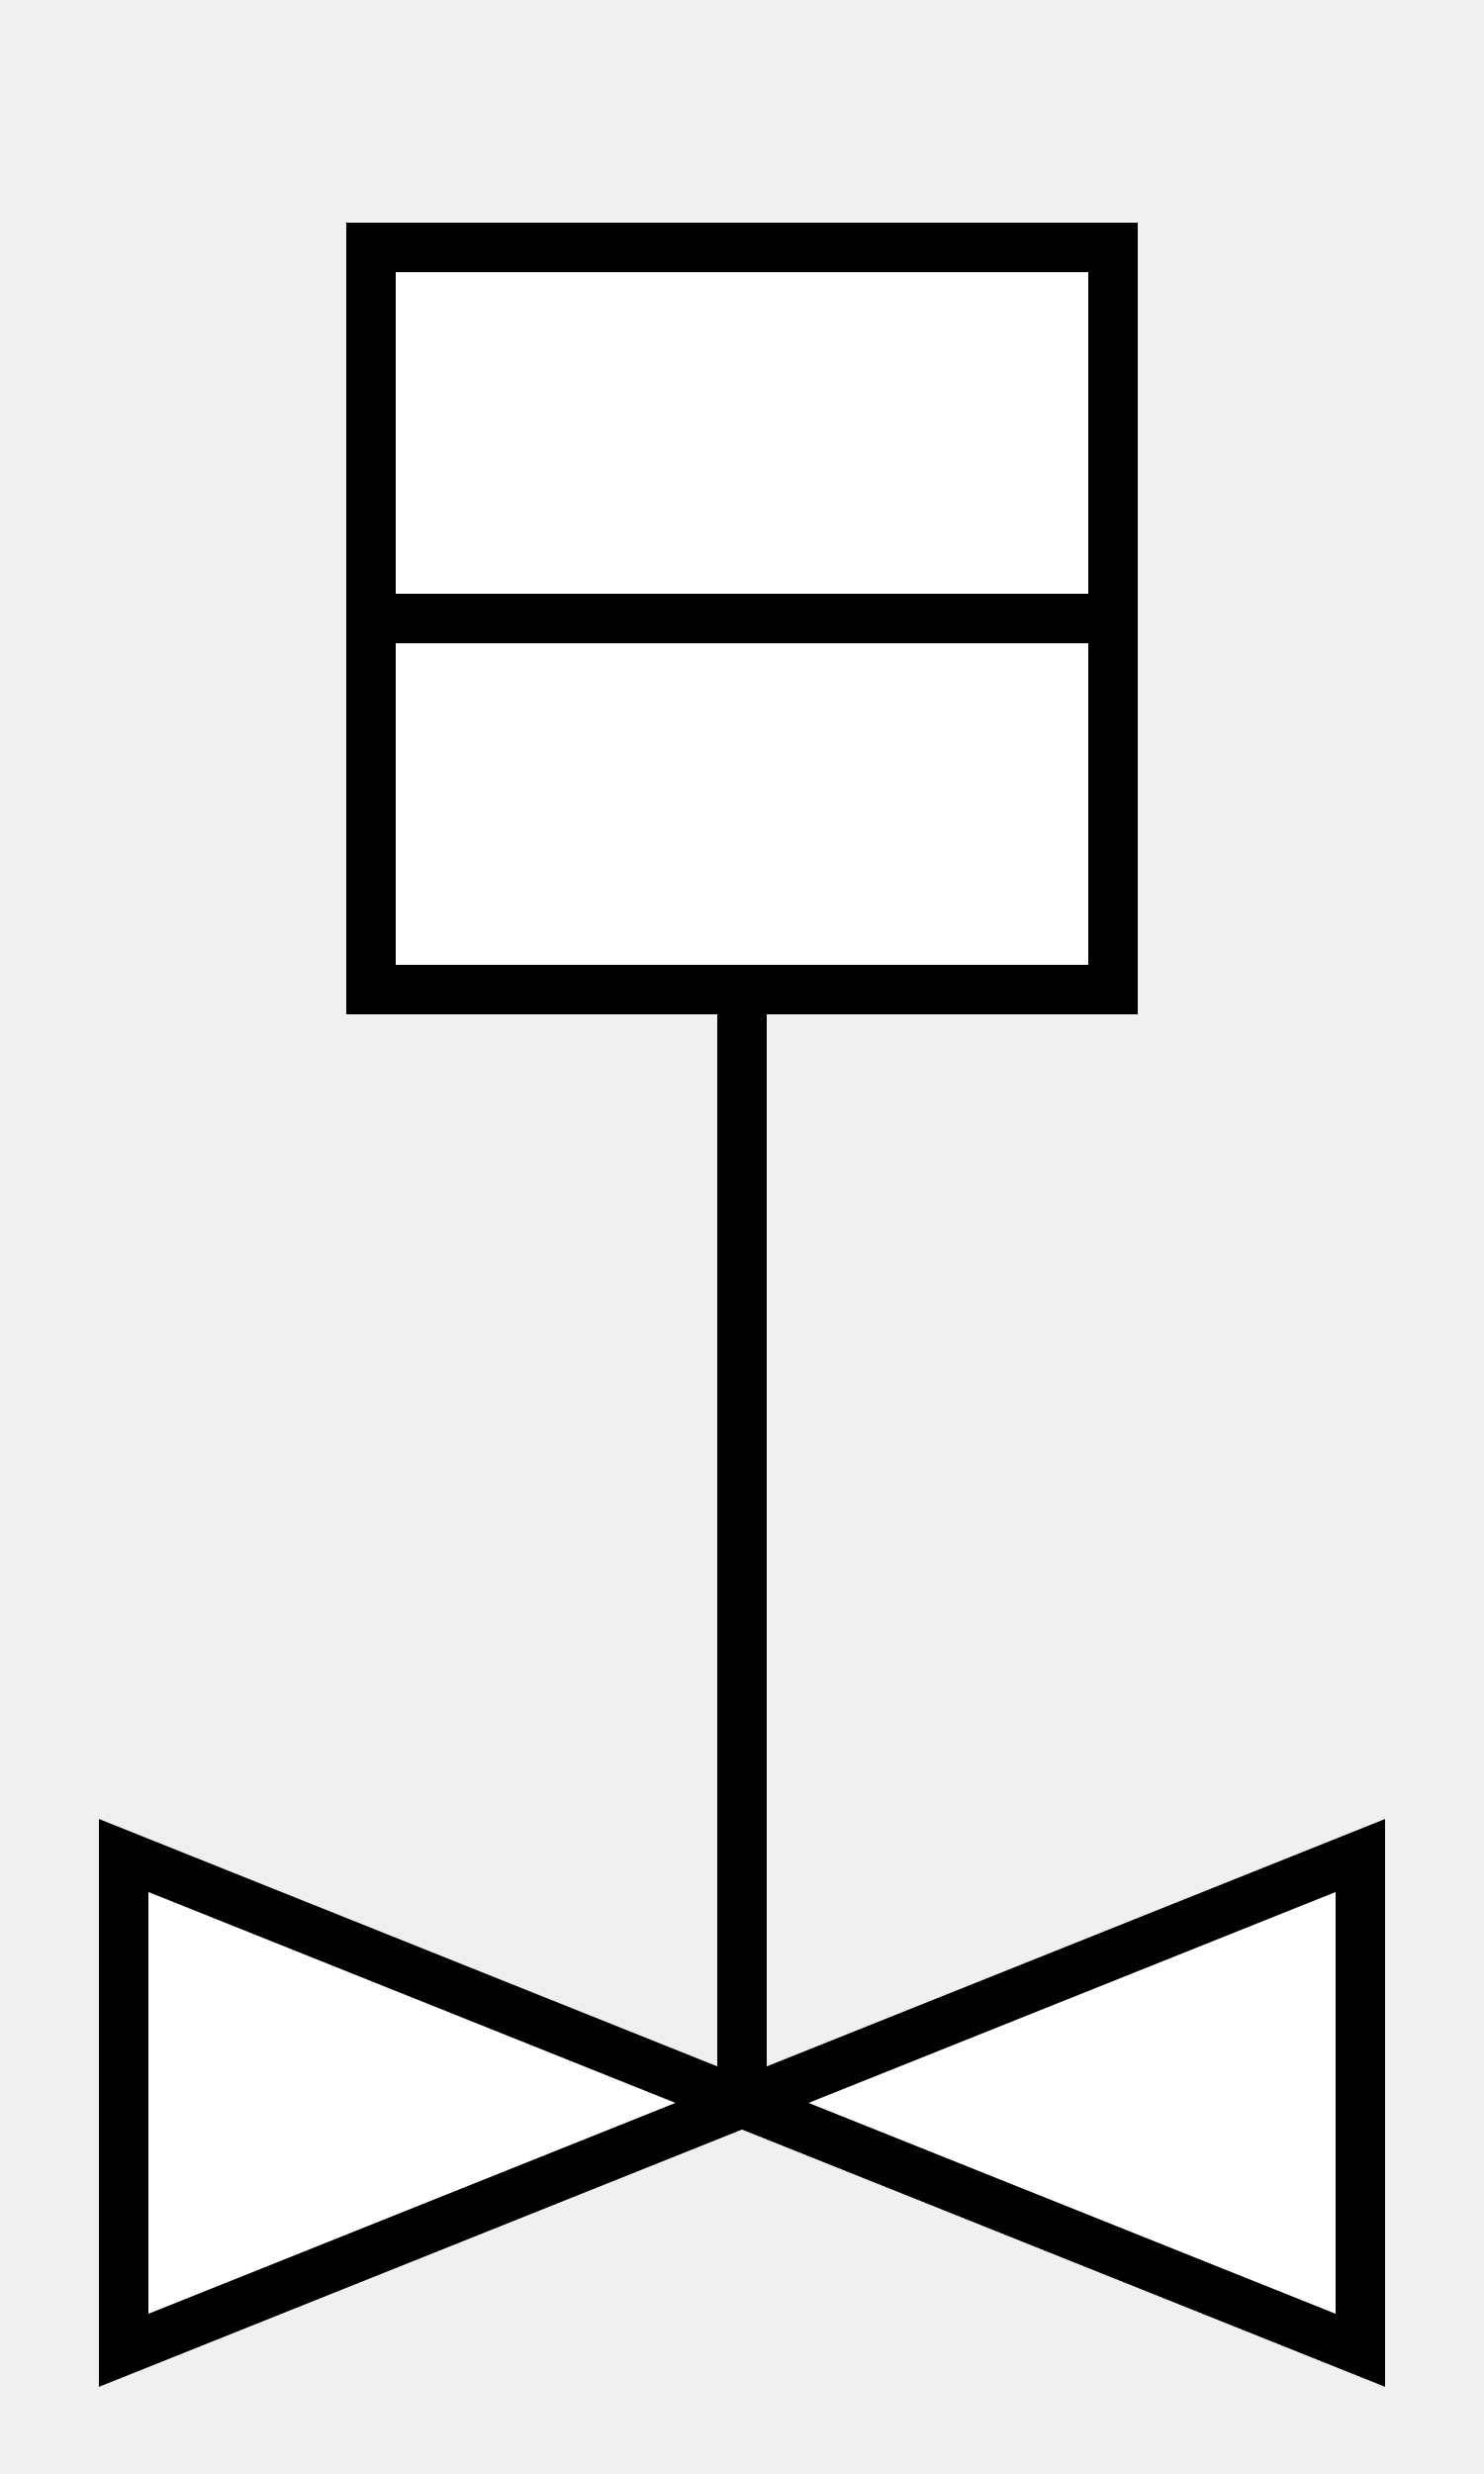
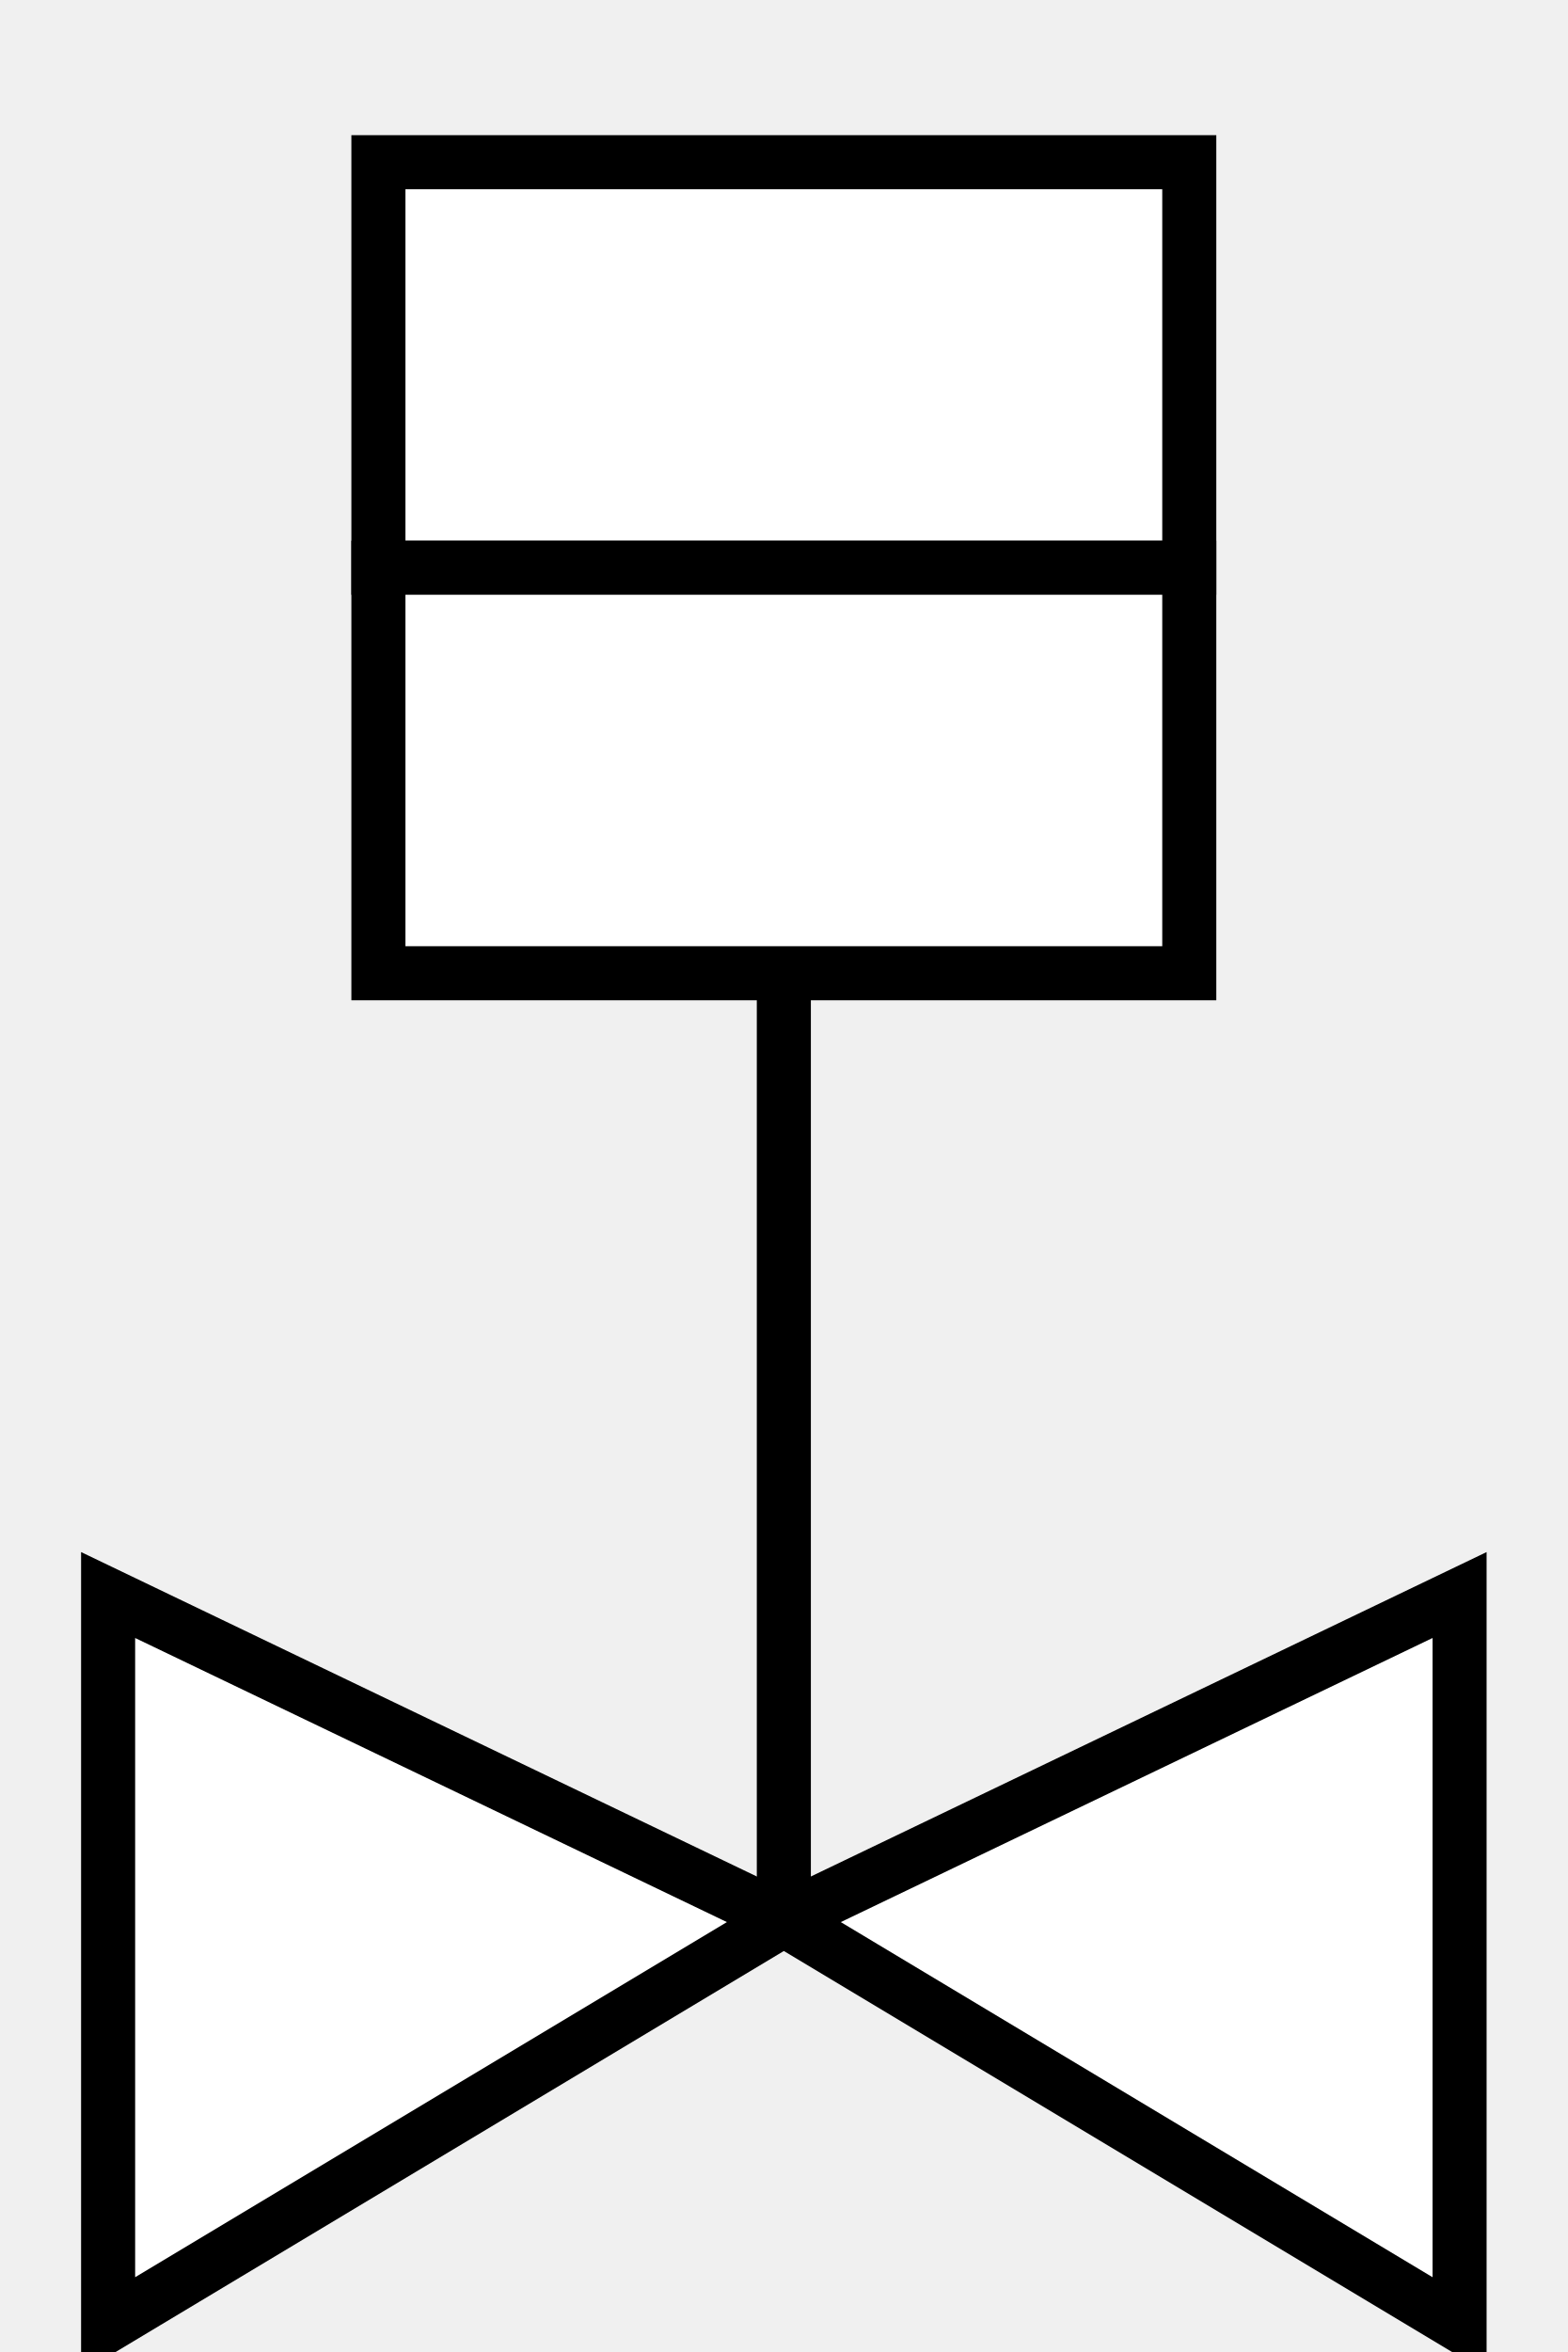
- <svg xmlns="http://www.w3.org/2000/svg" viewBox="0 0 60 100" fill="none" stroke="black" stroke-width="2">
-   <polygon points="5,75 30,85 5,95" fill="white" />
-   <polygon points="55,75 30,85 55,95" fill="white" />
-   <line x1="30" y1="85" x2="30" y2="40" />
-   <rect x="15" y="25" width="30" height="15" fill="white" />
-   <rect x="15" y="10" width="30" height="15" fill="white" />
+ <svg xmlns="http://www.w3.org/2000/svg" width="40" height="60" viewBox="4 -26 52 87" fill="none" stroke="black" stroke-width="2">
+   <polygon points="5,33 30,45 5,60" fill="white" />
+   <polygon points="55,33 30,45 55,60" fill="white" />
+   <line x1="30" y1="45" x2="30" y2="5" />
+   <rect x="15" y="-20" width="30" height="15" fill="white" />
+   <rect x="15" y="-5" width="30" height="15" fill="white" />
</svg>
